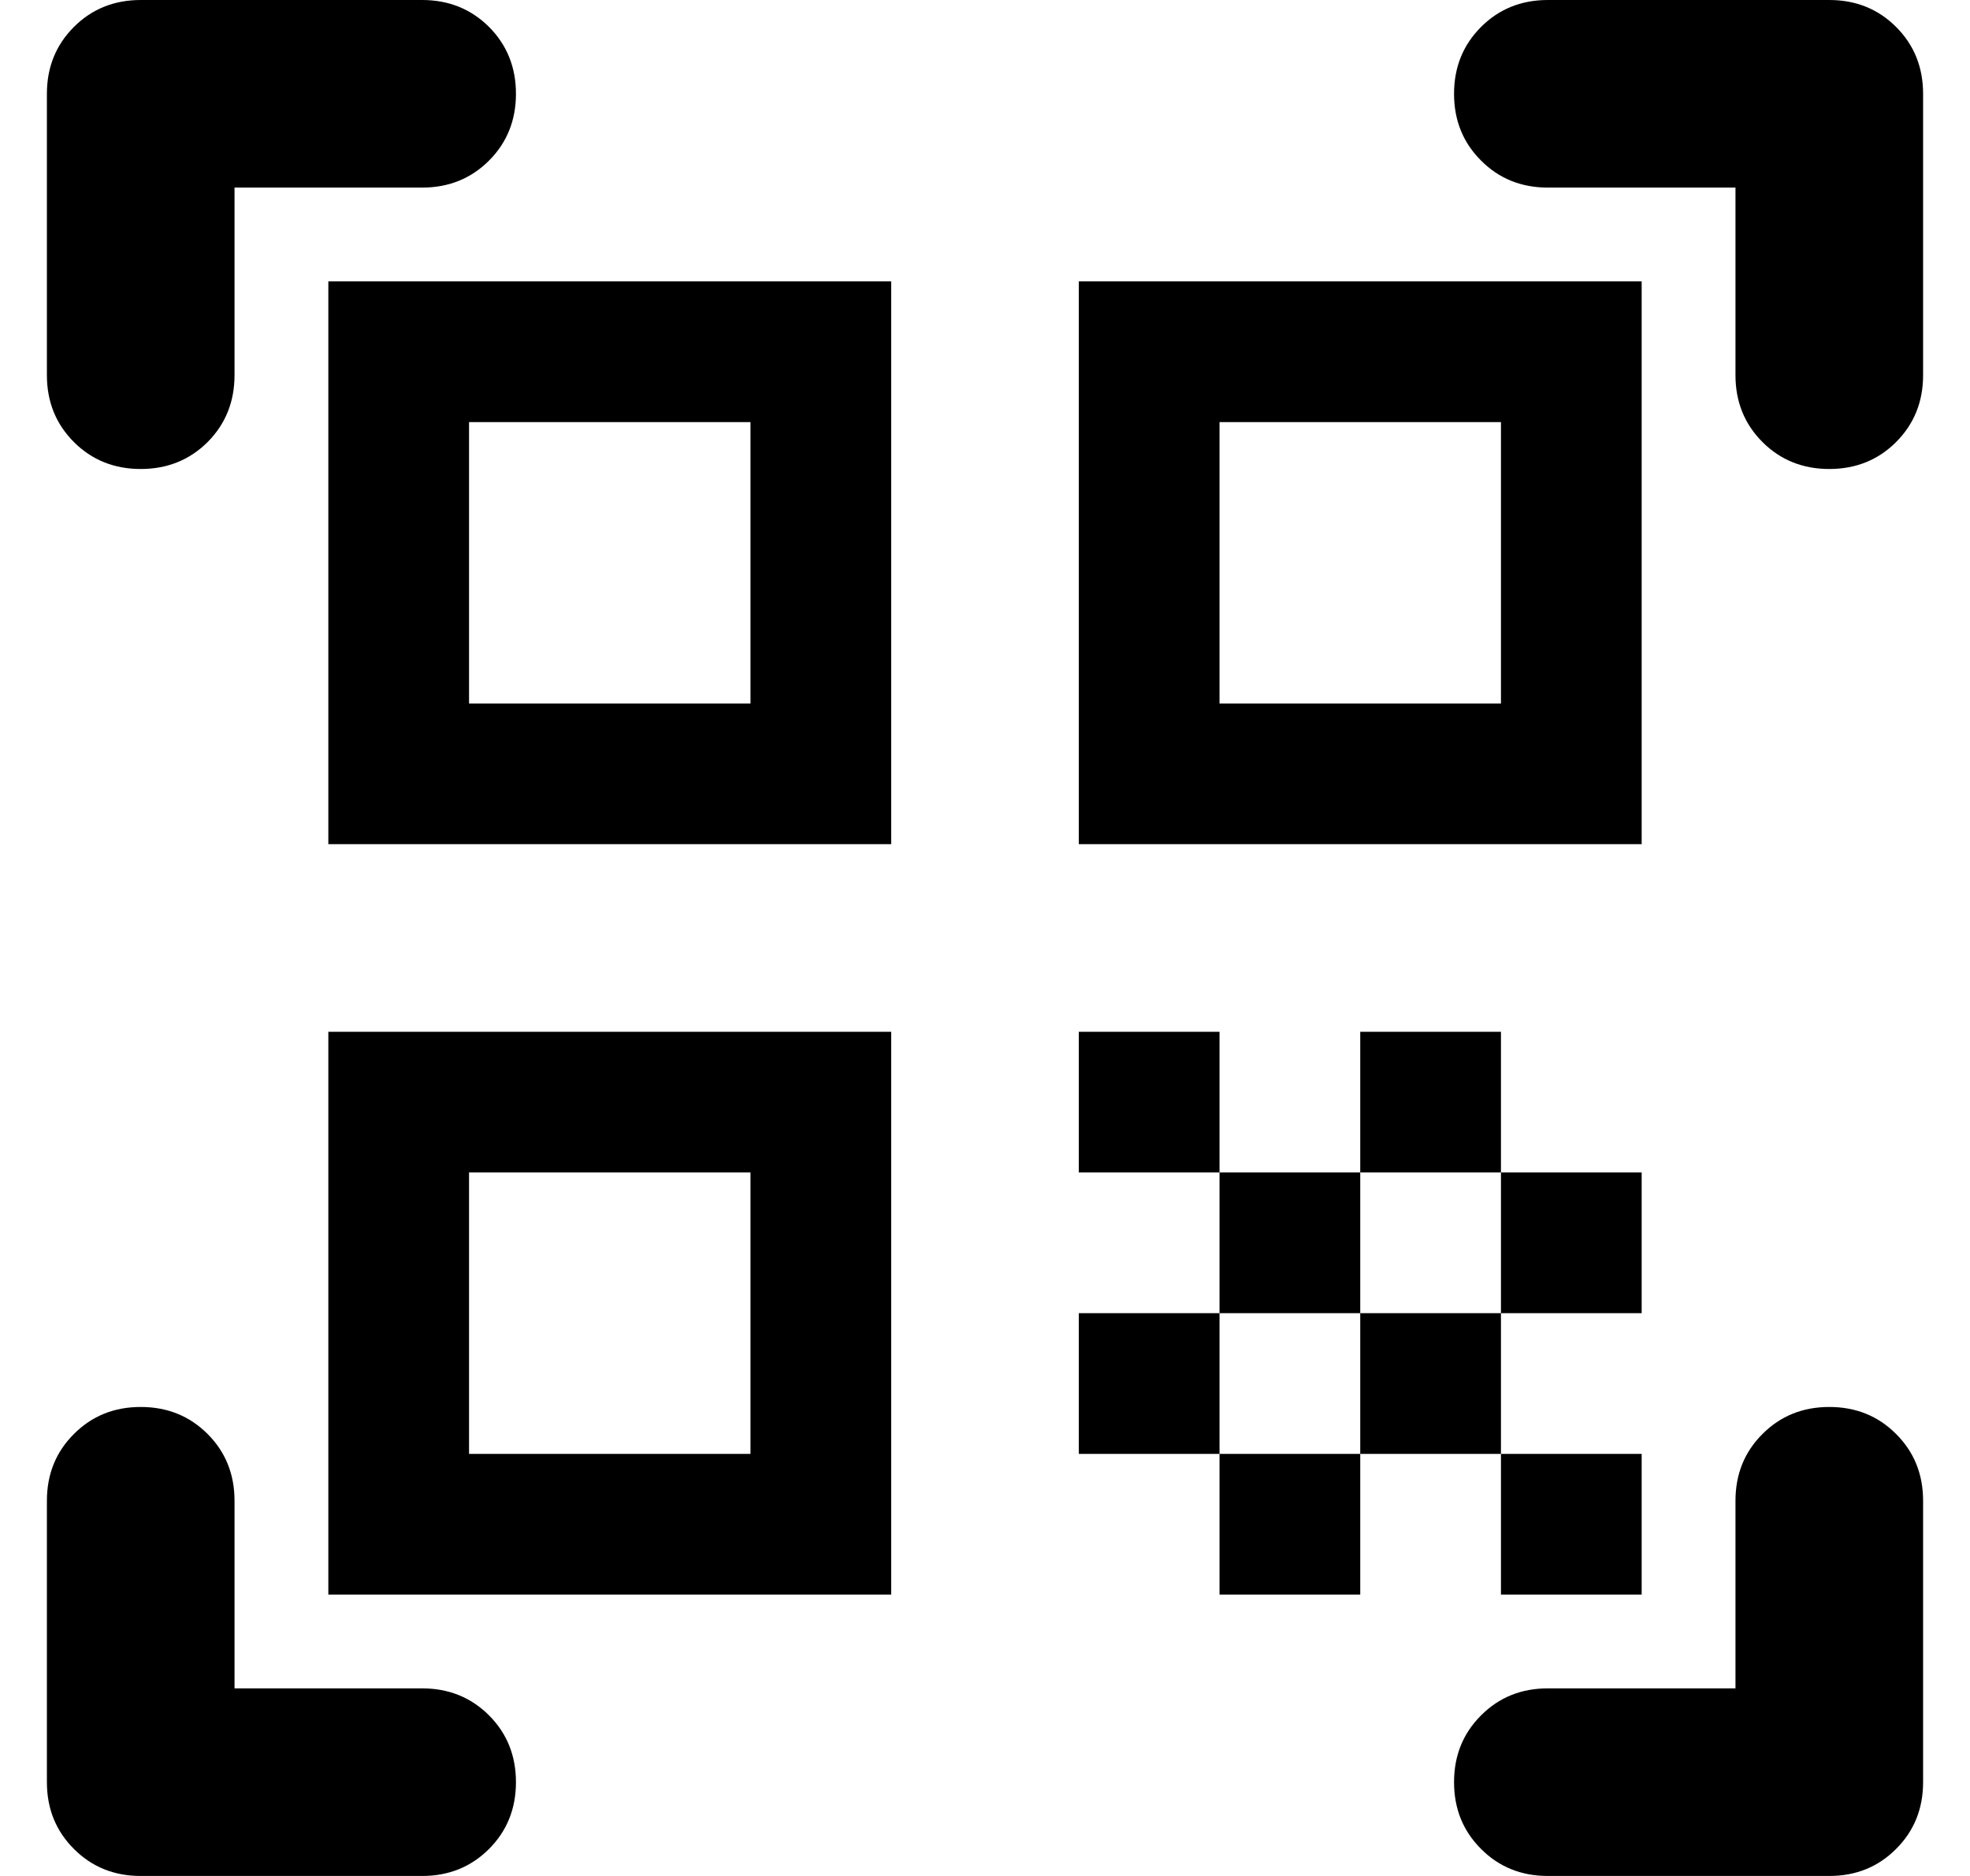
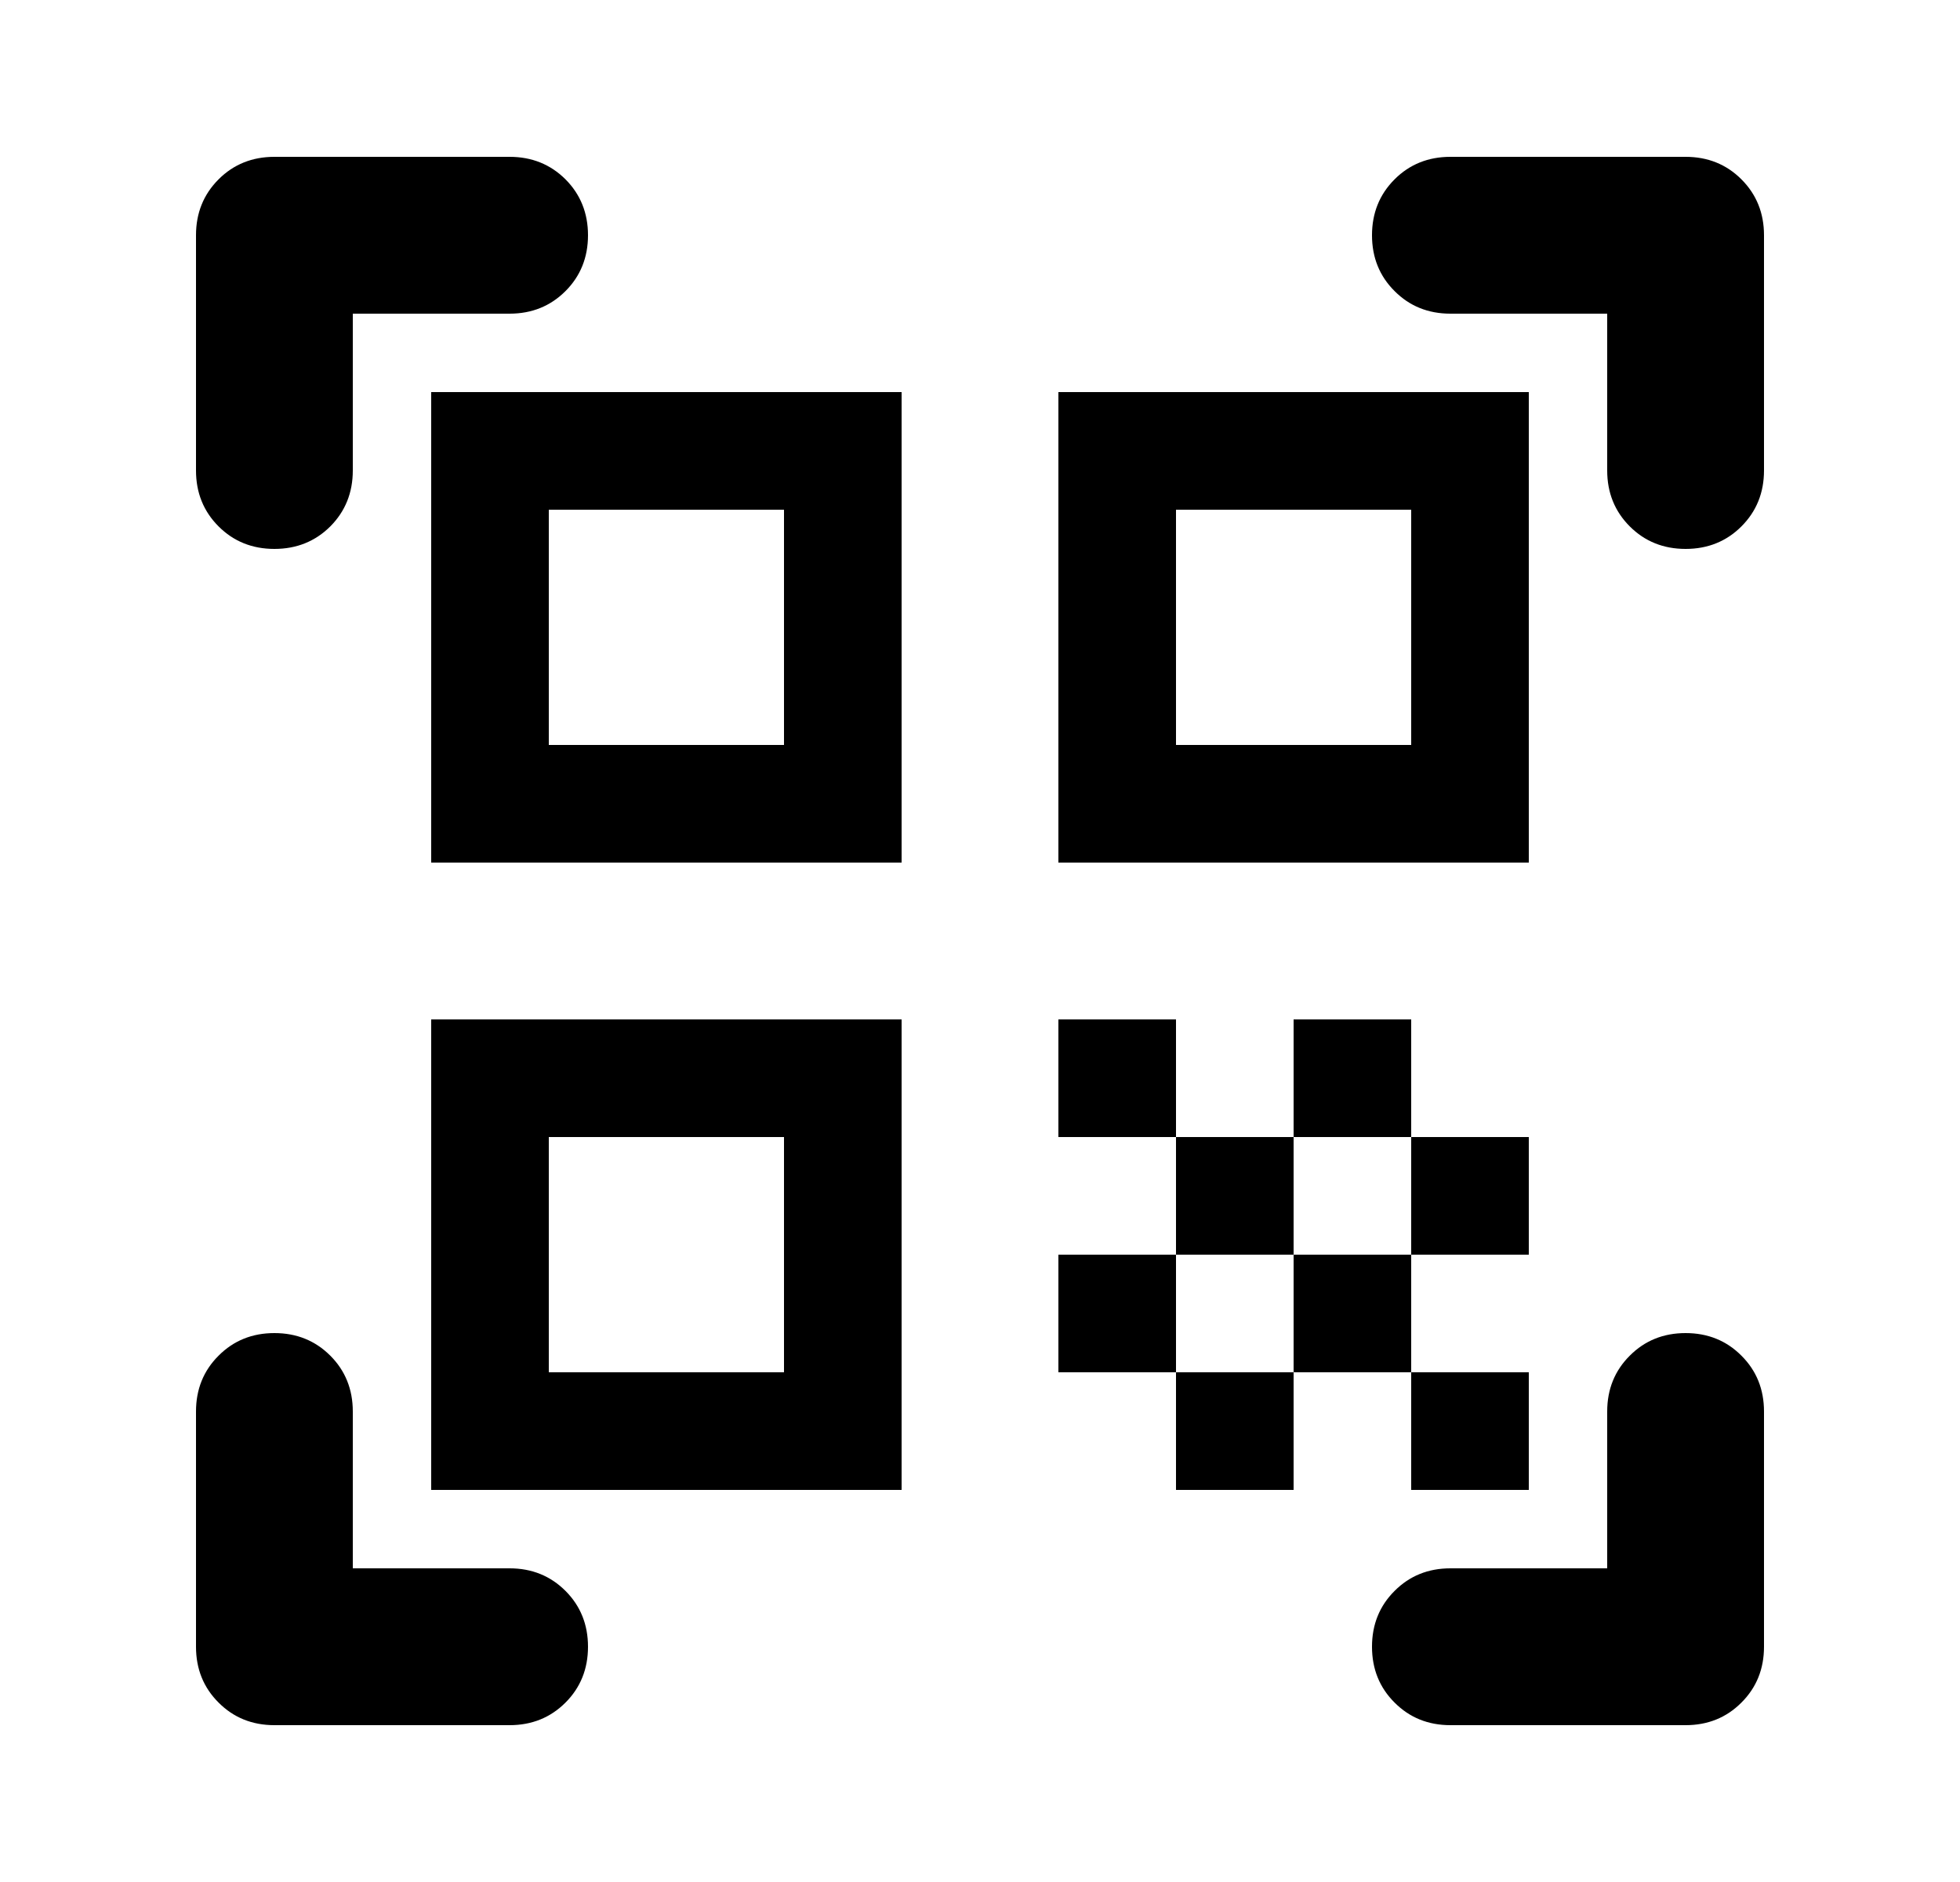
- <svg xmlns="http://www.w3.org/2000/svg" width="21" height="20" viewBox="0 0 21 20" fill="none">
-   <path d="M1.5 5C1.217 5 0.979 4.904 0.788 4.713C0.596 4.521 0.5 4.283 0.5 4V1C0.5 0.717 0.596 0.479 0.788 0.287C0.979 0.096 1.217 0 1.5 0H4.5C4.783 0 5.021 0.096 5.213 0.287C5.404 0.479 5.5 0.717 5.5 1C5.5 1.283 5.404 1.521 5.213 1.712C5.021 1.904 4.783 2 4.5 2H2.5V4C2.5 4.283 2.404 4.521 2.213 4.713C2.021 4.904 1.783 5 1.5 5ZM1.5 20C1.217 20 0.979 19.904 0.788 19.712C0.596 19.521 0.5 19.283 0.5 19V16C0.5 15.717 0.596 15.479 0.788 15.288C0.979 15.096 1.217 15 1.5 15C1.783 15 2.021 15.096 2.213 15.288C2.404 15.479 2.5 15.717 2.5 16V18H4.5C4.783 18 5.021 18.096 5.213 18.288C5.404 18.479 5.5 18.717 5.5 19C5.5 19.283 5.404 19.521 5.213 19.712C5.021 19.904 4.783 20 4.5 20H1.5ZM16.5 20C16.217 20 15.979 19.904 15.788 19.712C15.596 19.521 15.5 19.283 15.5 19C15.5 18.717 15.596 18.479 15.788 18.288C15.979 18.096 16.217 18 16.5 18H18.5V16C18.5 15.717 18.596 15.479 18.788 15.288C18.979 15.096 19.217 15 19.5 15C19.783 15 20.021 15.096 20.212 15.288C20.404 15.479 20.5 15.717 20.5 16V19C20.5 19.283 20.404 19.521 20.212 19.712C20.021 19.904 19.783 20 19.5 20H16.5ZM19.5 5C19.217 5 18.979 4.904 18.788 4.713C18.596 4.521 18.5 4.283 18.5 4V2H16.5C16.217 2 15.979 1.904 15.788 1.712C15.596 1.521 15.5 1.283 15.5 1C15.5 0.717 15.596 0.479 15.788 0.287C15.979 0.096 16.217 0 16.5 0H19.5C19.783 0 20.021 0.096 20.212 0.287C20.404 0.479 20.5 0.717 20.5 1V4C20.5 4.283 20.404 4.521 20.212 4.713C20.021 4.904 19.783 5 19.5 5ZM16 15.5H17.5V17H16V15.5ZM16 12.5H17.5V14H16V12.5ZM14.5 14H16V15.5H14.5V14ZM13 15.5H14.5V17H13V15.5ZM11.5 14H13V15.5H11.5V14ZM14.5 11H16V12.5H14.5V11ZM13 12.5H14.5V14H13V12.5ZM11.5 11H13V12.5H11.5V11ZM17.5 3V9H11.5V3H17.5ZM9.5 11V17H3.5V11H9.5ZM9.5 3V9H3.5V3H9.5ZM8 15.5V12.5H5V15.5H8ZM8 7.5V4.5H5V7.5H8ZM16 7.5V4.5H13V7.5H16Z" fill="currentColor" />
+ <svg xmlns="http://www.w3.org/2000/svg" width="25" height="24" viewBox="0 0 25 24" fill="none">
+   <path d="M3.5 7C3.217 7 2.979 6.904 2.788 6.713C2.596 6.521 2.5 6.283 2.5 6V3C2.5 2.717 2.596 2.479 2.788 2.287C2.979 2.096 3.217 2 3.5 2H6.5C6.783 2 7.021 2.096 7.213 2.287C7.404 2.479 7.5 2.717 7.5 3C7.5 3.283 7.404 3.521 7.213 3.712C7.021 3.904 6.783 4 6.5 4H4.5V6C4.5 6.283 4.404 6.521 4.213 6.713C4.021 6.904 3.783 7 3.5 7ZM3.5 22C3.217 22 2.979 21.904 2.788 21.712C2.596 21.521 2.5 21.283 2.5 21V18C2.5 17.717 2.596 17.479 2.788 17.288C2.979 17.096 3.217 17 3.5 17C3.783 17 4.021 17.096 4.213 17.288C4.404 17.479 4.5 17.717 4.5 18V20H6.5C6.783 20 7.021 20.096 7.213 20.288C7.404 20.479 7.5 20.717 7.5 21C7.5 21.283 7.404 21.521 7.213 21.712C7.021 21.904 6.783 22 6.5 22H3.5ZM18.5 22C18.217 22 17.979 21.904 17.788 21.712C17.596 21.521 17.5 21.283 17.5 21C17.5 20.717 17.596 20.479 17.788 20.288C17.979 20.096 18.217 20 18.5 20H20.5V18C20.5 17.717 20.596 17.479 20.788 17.288C20.979 17.096 21.217 17 21.5 17C21.783 17 22.021 17.096 22.212 17.288C22.404 17.479 22.5 17.717 22.5 18V21C22.5 21.283 22.404 21.521 22.212 21.712C22.021 21.904 21.783 22 21.5 22H18.5ZM21.5 7C21.217 7 20.979 6.904 20.788 6.713C20.596 6.521 20.5 6.283 20.5 6V4H18.5C18.217 4 17.979 3.904 17.788 3.712C17.596 3.521 17.5 3.283 17.5 3C17.5 2.717 17.596 2.479 17.788 2.287C17.979 2.096 18.217 2 18.5 2H21.5C21.783 2 22.021 2.096 22.212 2.287C22.404 2.479 22.5 2.717 22.5 3V6C22.5 6.283 22.404 6.521 22.212 6.713C22.021 6.904 21.783 7 21.5 7ZM18 17.5H19.5V19H18V17.5ZM18 14.5H19.5V16H18V14.5ZM16.5 16H18V17.5H16.5V16ZM15 17.5H16.5V19H15V17.5ZM13.5 16H15V17.5H13.5V16ZM16.5 13H18V14.5H16.5V13ZM15 14.5H16.5V16H15V14.5ZM13.5 13H15V14.5H13.5V13ZM19.5 5V11H13.5V5H19.5ZM11.5 13V19H5.5V13H11.5ZM11.5 5V11H5.5V5H11.5ZM10 17.5V14.5H7V17.5H10ZM10 9.5V6.5H7V9.5H10ZM18 9.5V6.5H15V9.5H18Z" fill="currentColor" />
</svg>
